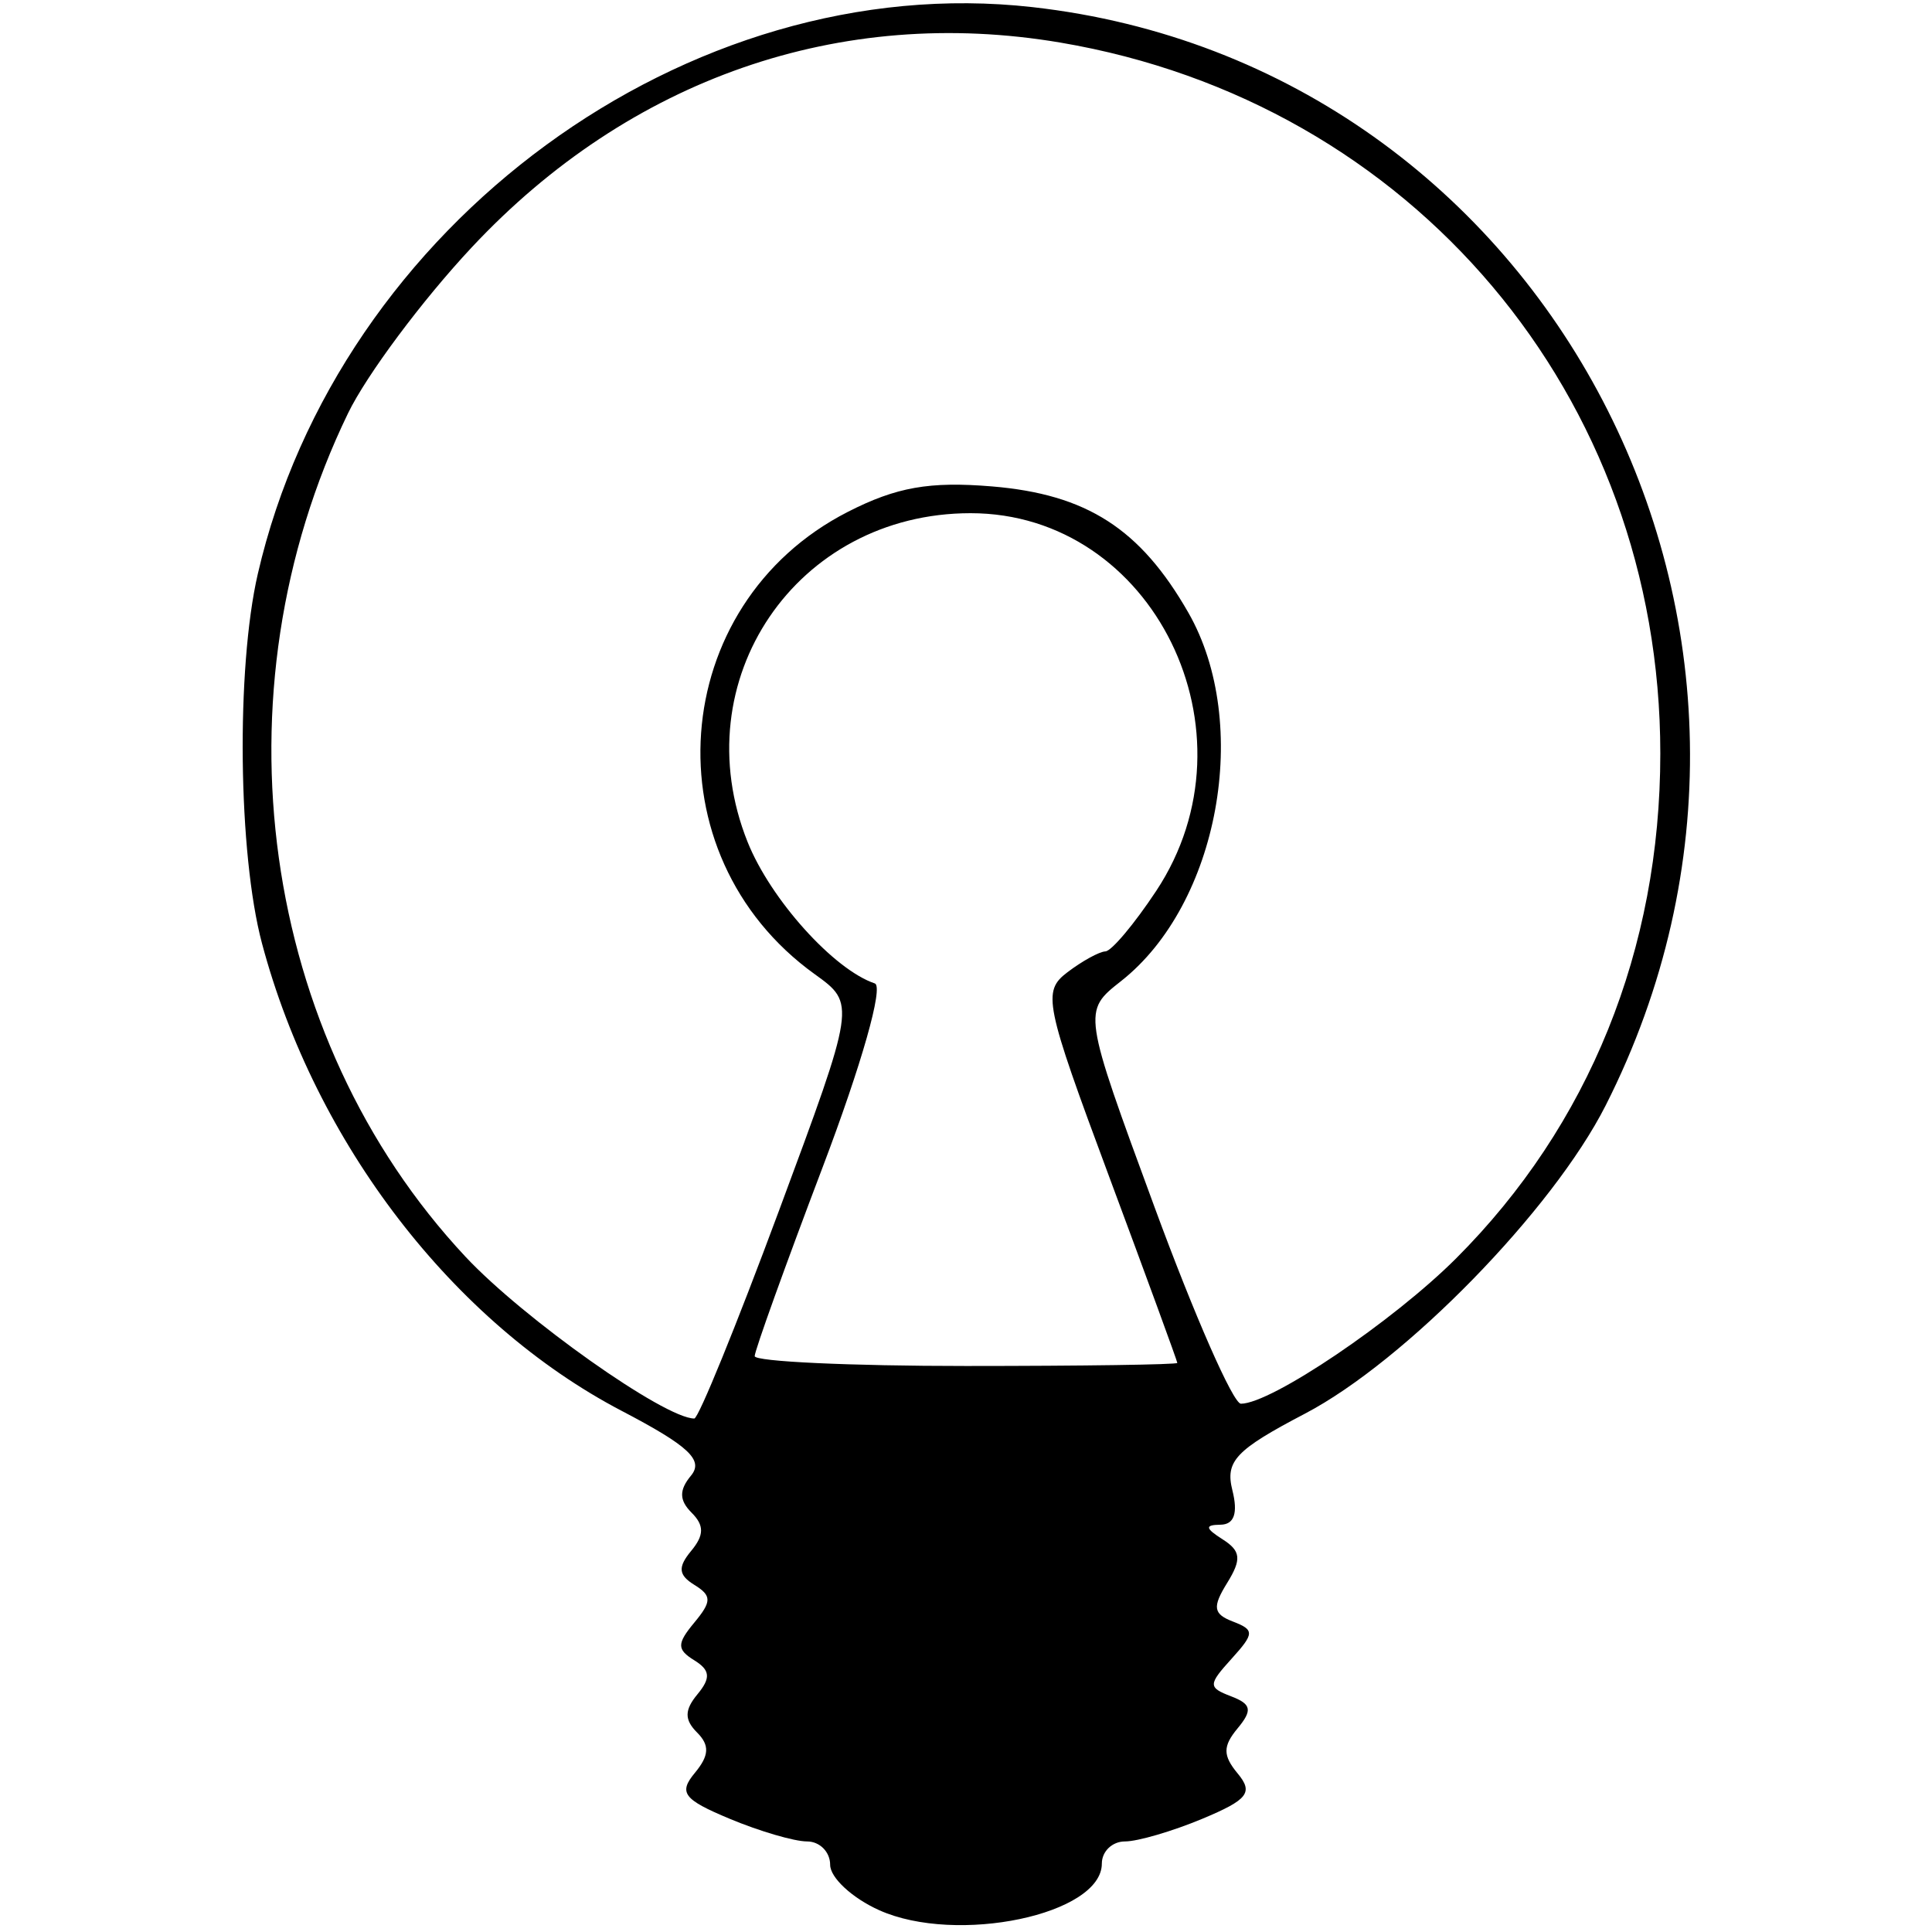
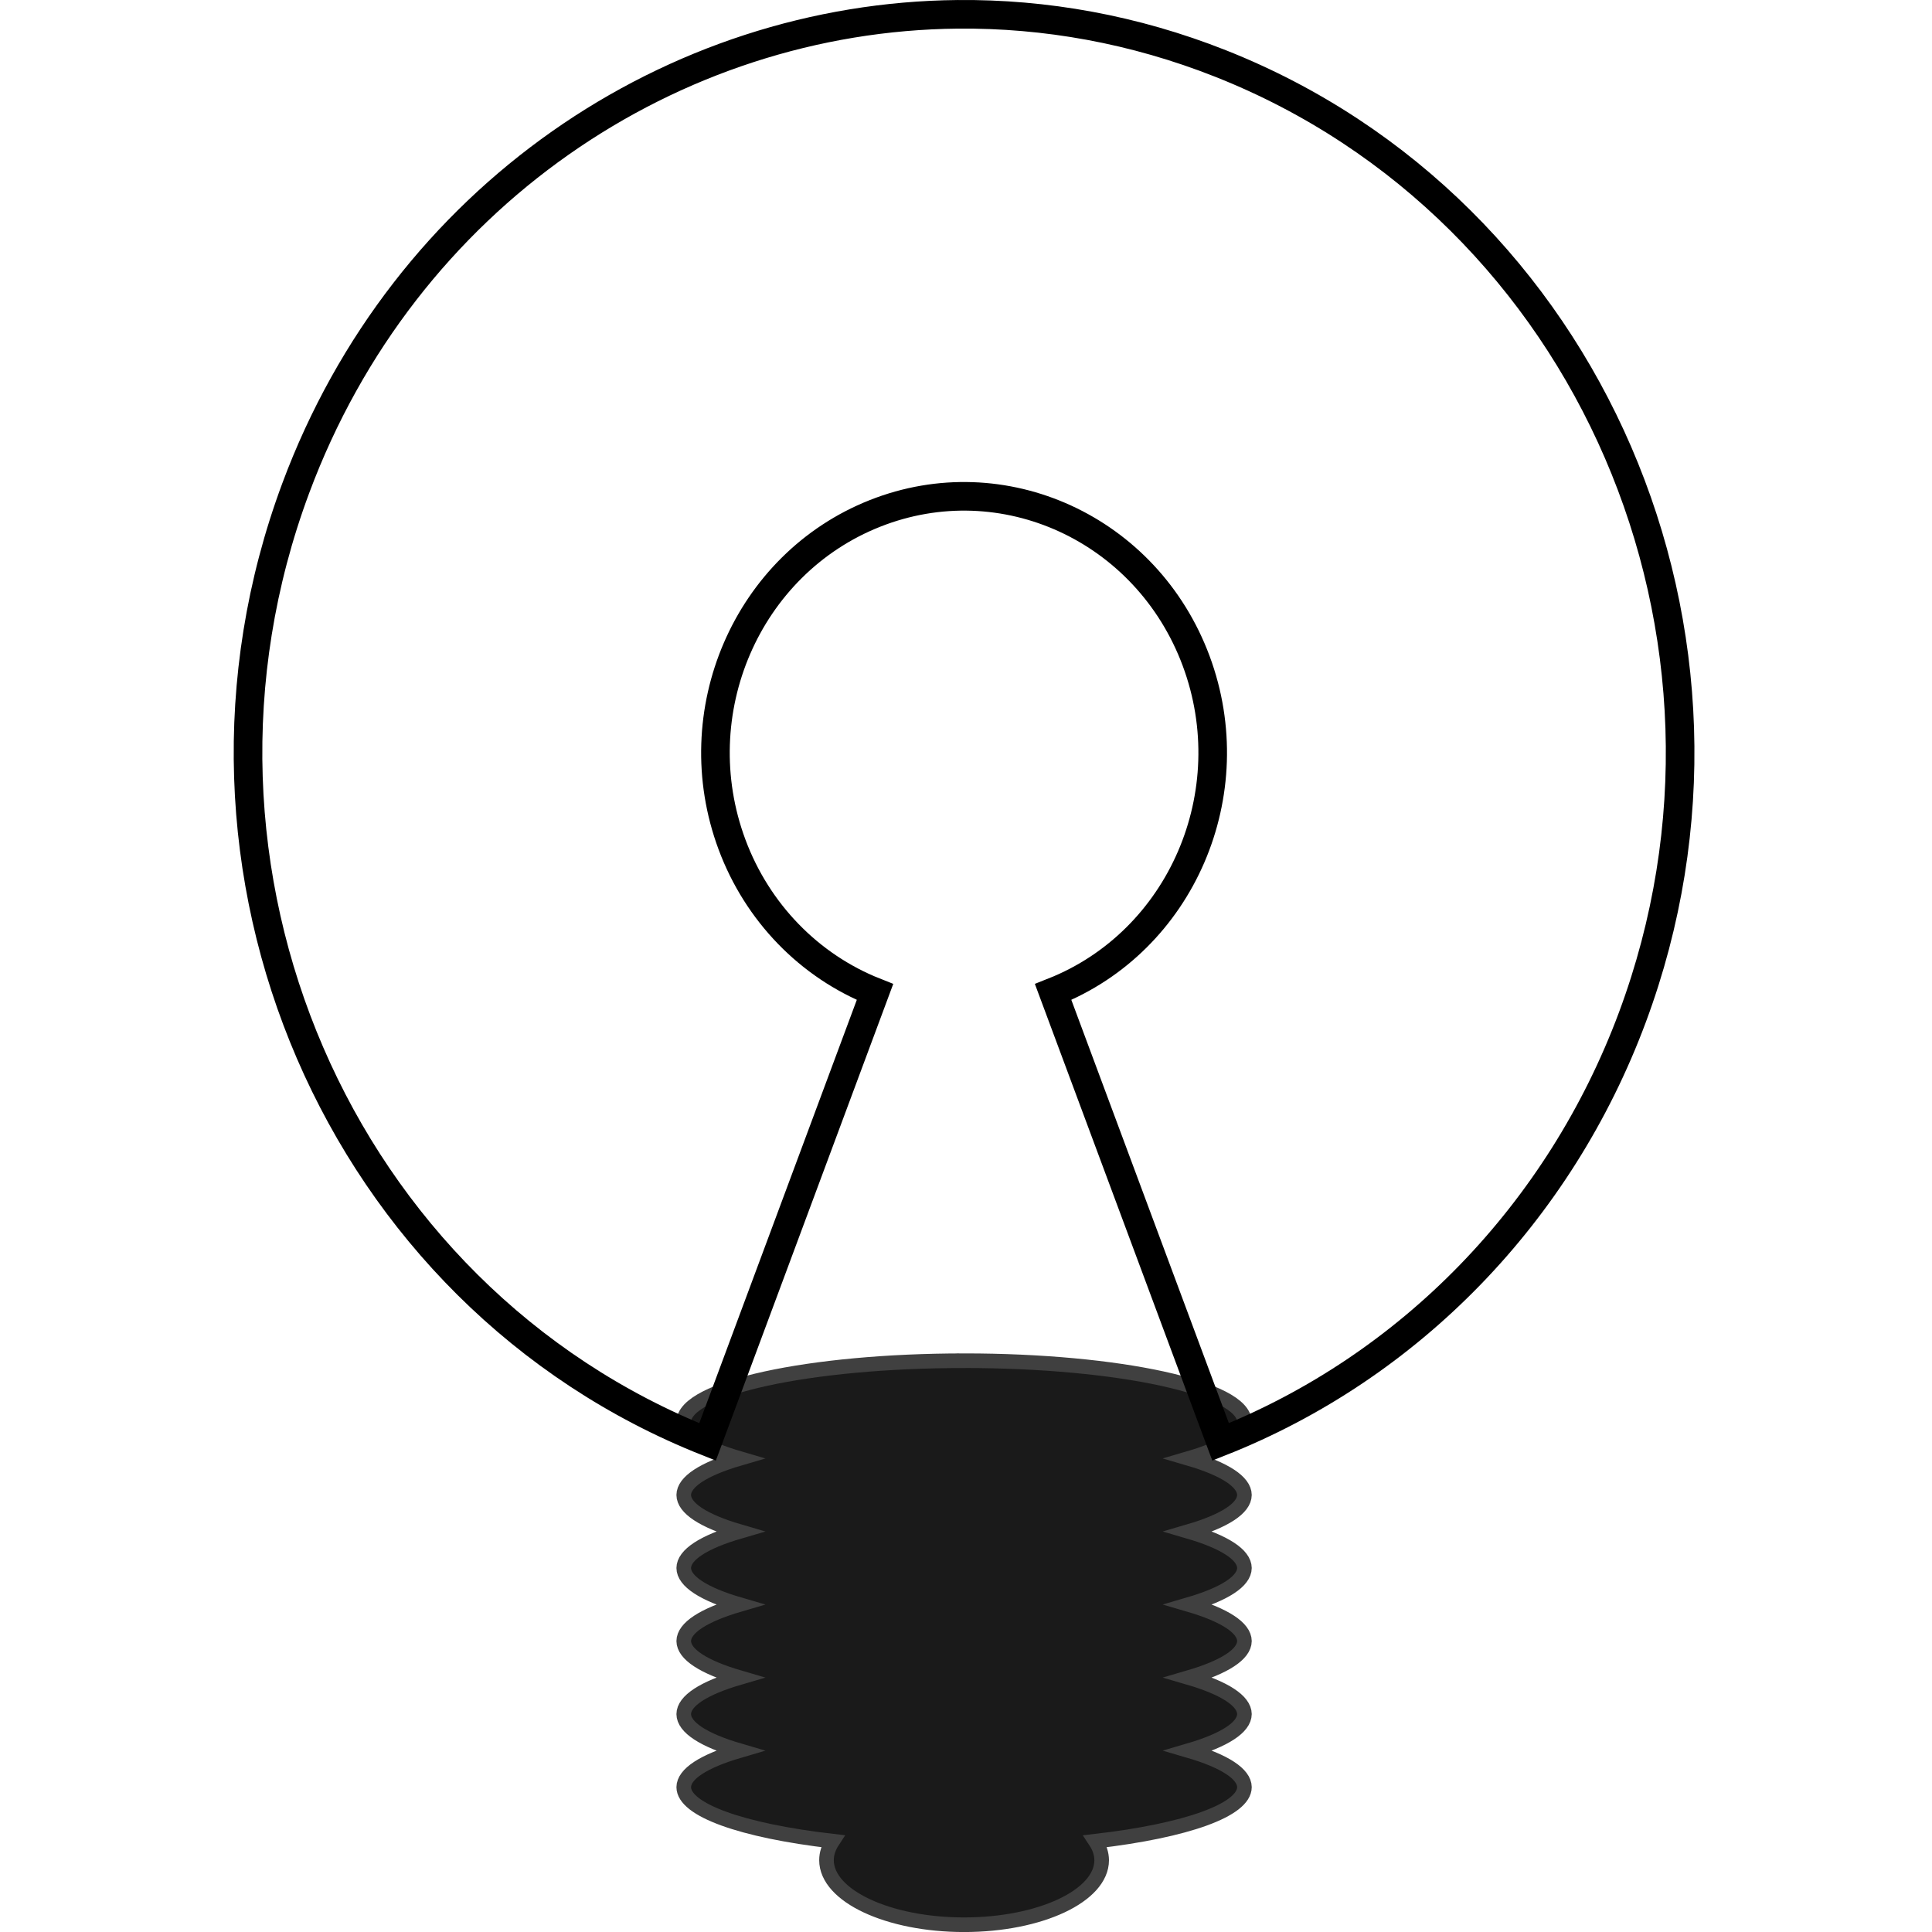
- <svg xmlns="http://www.w3.org/2000/svg" version="1.1" id="svg2" width="128" height="128" viewBox="0 0 128 128">
-   <defs id="defs6" />
-   <path style="fill:#000000" d="M 58.25,126.556 C 56.462,125.753 55,124.4 55,123.548 55,122.697 54.311,122 53.468,122 c -0.843,0 -3.148,-0.675 -5.122,-1.5 -3.069,-1.282 -3.404,-1.724 -2.31,-3.042 0.954,-1.15 0.991,-1.831 0.146,-2.676 -0.845,-0.845 -0.838,-1.49 0.028,-2.534 C 47.103,111.17 47.055,110.652 46,110 c -1.162,-0.718 -1.162,-1.1 0,-2.5 1.162,-1.4 1.162,-1.782 0,-2.5 -1.055,-0.652 -1.103,-1.17 -0.209,-2.248 0.866,-1.044 0.873,-1.689 0.028,-2.534 -0.823,-0.823 -0.834,-1.495 -0.04,-2.452 C 46.635,96.735 45.637,95.801 41.189,93.474 30.035,87.639 20.891,75.754 17.357,62.5 15.775,56.566 15.636,44.294 17.079,38.028 22.415,14.873 45.585,-2.088 68.386,0.47 102.641,4.312 122.262,41.895 106.379,73.24 c -3.514,6.935 -13.272,16.936 -19.92,20.417 -4.597,2.407 -5.295,3.145 -4.81,5.08 0.381,1.517 0.12,2.269 -0.79,2.279 -1.048,0.012 -1.016,0.233 0.142,0.969 1.214,0.772 1.27,1.325 0.297,2.896 -0.987,1.593 -0.918,2.051 0.386,2.551 1.437,0.552 1.429,0.787 -0.09,2.465 -1.559,1.723 -1.561,1.901 -0.024,2.491 1.343,0.515 1.423,0.916 0.421,2.124 -0.981,1.181 -0.979,1.797 0.01,2.988 1.048,1.263 0.677,1.737 -2.345,3 C 77.68,121.325 75.375,122 74.532,122 73.689,122 73,122.659 73,123.465 c 0,3.384 -9.611,5.398 -14.75,3.091 z M 51.599,80.24 C 56.699,66.5 56.699,66.5 53.975,64.54 42.979,56.629 44.171,40.035 56.176,33.91 c 3.214,-1.64 5.408,-2.027 9.54,-1.684 6.283,0.521 9.837,2.805 13.018,8.368 4.201,7.346 2.014,19.313 -4.461,24.406 -2.552,2.008 -2.552,2.008 2.229,15.004 C 79.131,87.152 81.701,93 82.213,93 84.219,93 92.3,87.542 96.473,83.369 105.28,74.562 110,62.892 110,49.924 110,26.24 93.569,6.768 70.251,2.821 55.666,0.351 41.714,5.205 31.252,16.39 27.976,19.891 24.288,24.839 23.056,27.384 14.066,45.955 17.234,68.713 30.834,83.255 34.677,87.364 44.037,93.984 46,93.98 c 0.275,-4.39e-4 2.795,-6.184 5.599,-13.741 z M 78,90.297 c 0,-0.112 -2.037,-5.678 -4.527,-12.37 -4.266,-11.464 -4.424,-12.245 -2.75,-13.515 0.977,-0.742 2.108,-1.363 2.513,-1.38 0.405,-0.017 1.919,-1.82 3.365,-4.005 C 83.554,48.521 76.418,34 64.302,34 52.755,34 45.245,45.074 49.53,55.783 c 1.521,3.803 5.713,8.463 8.429,9.372 0.595,0.199 -0.872,5.365 -3.463,12.193 C 52.023,83.863 50,89.488 50,89.847 50,90.206 56.3,90.5 64,90.5 c 7.7,0 14,-0.091 14,-0.203 z" id="path12" />
+ <svg xmlns="http://www.w3.org/2000/svg" width="132.262mm" height="132.262mm" viewBox="0 0 132.262 132.262" version="1.1" id="svg8">
+   <defs id="defs2">
+     <meshgradient id="meshgradient3217" gradientUnits="userSpaceOnUse" x="100" y="247" gradientTransform="matrix(1.078463,0,0,1.075058,-3.92447,-17.1316)">
+       <meshrow id="meshrow3219">
+         <meshpatch id="meshpatch3221">
+           <stop path="c 0,17.863  -9.53,34.37  -25,43.301" style="stop-color:#00ffff;stop-opacity:1" id="stop3223" />
+           <stop path="l -4.167,-7.217" style="stop-color:#0000ff;stop-opacity:1" id="stop3225" />
+           <stop path="c 12.892,-7.443  20.833,-21.198  20.833,-36.084" style="stop-color:#0000ff;stop-opacity:1" id="stop3227" />
+           <stop path="l 8.333,0" style="stop-color:#00ffff;stop-opacity:1" id="stop3229" />
+         </meshpatch>
+         <meshpatch id="meshpatch3231">
+           <stop path="c -15.47,8.932  -34.53,8.932  -50,0" id="stop3233" />
+           <stop path="l 4.167,-7.217" style="stop-color:#ff00ff;stop-opacity:1" id="stop3235" />
+           <stop path="c 12.892,7.443  28.775,7.443  41.667,0" style="stop-color:#ff00ff;stop-opacity:1" id="stop3237" />
+         </meshpatch>
+         <meshpatch id="meshpatch3239">
+           <stop path="c -15.47,-8.932  -25,-25.438  -25,-43.301" id="stop3241" />
+           <stop path="l 8.333,0" style="stop-color:#ff0000;stop-opacity:1" id="stop3243" />
+           <stop path="c 0,14.886  7.942,28.641  20.833,36.084" style="stop-color:#ff0000;stop-opacity:1" id="stop3245" />
+         </meshpatch>
+         <meshpatch id="meshpatch3247">
+           <stop path="c -2.18762e-15,-17.863  9.53,-34.37  25,-43.301" id="stop3249" />
+           <stop path="l 4.167,7.217" style="stop-color:#ffff00;stop-opacity:1" id="stop3251" />
+           <stop path="c -12.892,7.443  -20.833,21.198  -20.833,36.084" style="stop-color:#ffff00;stop-opacity:1" id="stop3253" />
+         </meshpatch>
+         <meshpatch id="meshpatch3255">
+           <stop path="c 15.47,-8.932  34.53,-8.932  50,-2.84217e-14" id="stop3257" />
+           <stop path="l -4.167,7.217" style="stop-color:#00ff00;stop-opacity:1" id="stop3259" />
+           <stop path="c -12.892,-7.443  -28.775,-7.443  -41.667,2.84217e-14" style="stop-color:#00ff00;stop-opacity:1" id="stop3261" />
+         </meshpatch>
+         <meshpatch id="meshpatch3263">
+           <stop path="c 15.47,8.932  25,25.438  25,43.301" id="stop3265" />
+           <stop path="l -8.333,0" style="stop-color:#00ffff;stop-opacity:1" id="stop3267" />
+           <stop path="c -1.42109e-14,-14.886  -7.942,-28.641  -20.833,-36.084" style="stop-color:#00ffff;stop-opacity:1" id="stop3269" />
+         </meshpatch>
+       </meshrow>
+       <meshrow id="meshrow3271">
+         <meshpatch id="meshpatch3273">
+           <stop path="l -4.167,-7.217" id="stop3275" />
+           <stop path="c 10.313,-5.954  16.667,-16.959  16.667,-28.867" style="stop-color:#0000ff;stop-opacity:1" id="stop3277" />
+           <stop path="l 8.333,0" style="stop-color:#00ffff;stop-opacity:1" id="stop3279" />
+         </meshpatch>
+         <meshpatch id="meshpatch3281">
+           <stop path="l 4.167,-7.217" id="stop3283" />
+           <stop path="c 10.313,5.954  23.02,5.954  33.333,0" style="stop-color:#ff00ff;stop-opacity:1" id="stop3285" />
+         </meshpatch>
+         <meshpatch id="meshpatch3287">
+           <stop path="l 8.333,0" id="stop3289" />
+           <stop path="c 0,11.909  6.353,22.913  16.667,28.867" style="stop-color:#ff0000;stop-opacity:1" id="stop3291" />
+         </meshpatch>
+         <meshpatch id="meshpatch3293">
+           <stop path="l 4.167,7.217" id="stop3295" />
+           <stop path="c -10.313,5.954  -16.667,16.959  -16.667,28.867" style="stop-color:#ffff00;stop-opacity:1" id="stop3297" />
+         </meshpatch>
+         <meshpatch id="meshpatch3299">
+           <stop path="l -4.167,7.217" id="stop3301" />
+           <stop path="c -10.313,-5.954  -23.02,-5.954  -33.333,5.68434e-14" style="stop-color:#00ff00;stop-opacity:1" id="stop3303" />
+         </meshpatch>
+         <meshpatch id="meshpatch3305">
+           <stop path="l -8.333,5.68434e-14" id="stop3307" />
+           <stop path="c 0,-11.909  -6.353,-22.913  -16.667,-28.867" style="stop-color:#00ffff;stop-opacity:1" id="stop3309" />
+         </meshpatch>
+       </meshrow>
+       <meshrow id="meshrow3311">
+         <meshpatch id="meshpatch3313">
+           <stop path="l -4.167,-7.217" id="stop3315" />
+           <stop path="c 7.735,-4.466  12.5,-12.719  12.5,-21.651" style="stop-color:#0000ff;stop-opacity:1" id="stop3317" />
+           <stop path="l 8.333,0" style="stop-color:#00ffff;stop-opacity:1" id="stop3319" />
+         </meshpatch>
+         <meshpatch id="meshpatch3321">
+           <stop path="l 4.167,-7.217" id="stop3323" />
+           <stop path="c 7.735,4.466  17.265,4.466  25,0" style="stop-color:#ff00ff;stop-opacity:1" id="stop3325" />
+         </meshpatch>
+         <meshpatch id="meshpatch3327">
+           <stop path="l 8.333,0" id="stop3329" />
+           <stop path="c 0,8.932  4.765,17.185  12.5,21.651" style="stop-color:#ff0000;stop-opacity:1" id="stop3331" />
+         </meshpatch>
+         <meshpatch id="meshpatch3333">
+           <stop path="l 4.167,7.217" id="stop3335" />
+           <stop path="c -7.735,4.466  -12.5,12.719  -12.5,21.651" style="stop-color:#ffff00;stop-opacity:1" id="stop3337" />
+         </meshpatch>
+         <meshpatch id="meshpatch3339">
+           <stop path="l -4.167,7.217" id="stop3341" />
+           <stop path="c -7.735,-4.466  -17.265,-4.466  -25,2.84217e-14" style="stop-color:#00ff00;stop-opacity:1" id="stop3343" />
+         </meshpatch>
+         <meshpatch id="meshpatch3345">
+           <stop path="l -8.333,-2.84217e-14" id="stop3347" />
+           <stop path="c 0,-8.932  -4.765,-17.185  -12.5,-21.651" style="stop-color:#00ffff;stop-opacity:1" id="stop3349" />
+         </meshpatch>
+       </meshrow>
+       <meshrow id="meshrow3351">
+         <meshpatch id="meshpatch3353">
+           <stop path="l -4.167,-7.217" id="stop3355" />
+           <stop path="c 5.157,-2.977  8.333,-8.479  8.333,-14.434" style="stop-color:#0000ff;stop-opacity:1" id="stop3357" />
+           <stop path="l 8.333,0" style="stop-color:#00ffff;stop-opacity:1" id="stop3359" />
+         </meshpatch>
+         <meshpatch id="meshpatch3361">
+           <stop path="l 4.167,-7.217" id="stop3363" />
+           <stop path="c 5.157,2.977  11.51,2.977  16.667,0" style="stop-color:#ff00ff;stop-opacity:1" id="stop3365" />
+         </meshpatch>
+         <meshpatch id="meshpatch3367">
+           <stop path="l 8.333,0" id="stop3369" />
+           <stop path="c 0,5.954  3.177,11.457  8.333,14.434" style="stop-color:#ff0000;stop-opacity:1" id="stop3371" />
+         </meshpatch>
+         <meshpatch id="meshpatch3373">
+           <stop path="l 4.167,7.217" id="stop3375" />
+           <stop path="c -5.157,2.977  -8.333,8.479  -8.333,14.434" style="stop-color:#ffff00;stop-opacity:1" id="stop3377" />
+         </meshpatch>
+         <meshpatch id="meshpatch3379">
+           <stop path="l -4.167,7.217" id="stop3381" />
+           <stop path="c -5.157,-2.977  -11.51,-2.977  -16.667,2.84217e-14" style="stop-color:#00ff00;stop-opacity:1" id="stop3383" />
+         </meshpatch>
+         <meshpatch id="meshpatch3385">
+           <stop path="l -8.333,2.84217e-14" id="stop3387" />
+           <stop path="c 0,-5.954  -3.177,-11.457  -8.333,-14.434" style="stop-color:#00ffff;stop-opacity:1" id="stop3389" />
+         </meshpatch>
+       </meshrow>
+       <meshrow id="meshrow3391">
+         <meshpatch id="meshpatch3393">
+           <stop path="l -4.167,-7.217" id="stop3395" />
+           <stop path="c 2.578,-1.489  4.167,-4.24  4.167,-7.217" style="stop-color:#0000ff;stop-opacity:1" id="stop3397" />
+           <stop path="l 8.333,0" style="stop-color:#00ffff;stop-opacity:1" id="stop3399" />
+         </meshpatch>
+         <meshpatch id="meshpatch3401">
+           <stop path="l 4.167,-7.217" id="stop3403" />
+           <stop path="c 2.578,1.489  5.755,1.489  8.333,0" style="stop-color:#ff00ff;stop-opacity:1" id="stop3405" />
+         </meshpatch>
+         <meshpatch id="meshpatch3407">
+           <stop path="l 8.333,0" id="stop3409" />
+           <stop path="c 0,2.977  1.588,5.728  4.167,7.217" style="stop-color:#ff0000;stop-opacity:1" id="stop3411" />
+         </meshpatch>
+         <meshpatch id="meshpatch3413">
+           <stop path="l 4.167,7.217" id="stop3415" />
+           <stop path="c -2.578,1.489  -4.167,4.24  -4.167,7.217" style="stop-color:#ffff00;stop-opacity:1" id="stop3417" />
+         </meshpatch>
+         <meshpatch id="meshpatch3419">
+           <stop path="l -4.167,7.217" id="stop3421" />
+           <stop path="c -2.578,-1.489  -5.755,-1.489  -8.333,0" style="stop-color:#00ff00;stop-opacity:1" id="stop3423" />
+         </meshpatch>
+         <meshpatch id="meshpatch3425">
+           <stop path="l -8.333,-2.84217e-14" id="stop3427" />
+           <stop path="c 7.10543e-15,-2.977  -1.588,-5.728  -4.167,-7.217" style="stop-color:#00ffff;stop-opacity:1" id="stop3429" />
+         </meshpatch>
+       </meshrow>
+       <meshrow id="meshrow3431">
+         <meshpatch id="meshpatch3433">
+           <stop path="l -4.167,-7.217" id="stop3435" />
+           <stop path="l 0,0" style="stop-color:#000000;stop-opacity:1" id="stop3437" />
+           <stop path="l 8.333,0" style="stop-color:#000000;stop-opacity:1" id="stop3439" />
+         </meshpatch>
+         <meshpatch id="meshpatch3441">
+           <stop path="l 4.167,-7.217" id="stop3443" />
+           <stop path="l 0,0" style="stop-color:#000000;stop-opacity:1" id="stop3445" />
+         </meshpatch>
+         <meshpatch id="meshpatch3447">
+           <stop path="l 8.333,0" id="stop3449" />
+           <stop path="l 0,0" style="stop-color:#000000;stop-opacity:1" id="stop3451" />
+         </meshpatch>
+         <meshpatch id="meshpatch3453">
+           <stop path="l 4.167,7.217" id="stop3455" />
+           <stop path="l 0,0" style="stop-color:#000000;stop-opacity:1" id="stop3457" />
+         </meshpatch>
+         <meshpatch id="meshpatch3459">
+           <stop path="l -4.167,7.217" id="stop3461" />
+           <stop path="l 0,0" style="stop-color:#000000;stop-opacity:1" id="stop3463" />
+         </meshpatch>
+         <meshpatch id="meshpatch3465">
+           <stop path="l -8.333,2.84217e-14" id="stop3467" />
+           <stop path="l 0,0" style="stop-color:#000000;stop-opacity:1" id="stop3469" />
+         </meshpatch>
+       </meshrow>
+     </meshgradient>
+   </defs>
+   <g id="layer1" transform="translate(1.3190539e-8,-197.0105)">
+     <g id="g972" transform="translate(16)">
+       <path id="path1538" d="m 50,290.163 a 19.192,4.192 0 0 0 -19.192,4.191 19.192,4.192 0 0 0 3.814,2.501 19.192,4.192 0 0 0 -3.814,2.5 19.192,4.192 0 0 0 3.814,2.5 19.192,4.192 0 0 0 -3.814,2.5 19.192,4.192 0 0 0 3.814,2.501 19.192,4.192 0 0 0 -3.814,2.5 19.192,4.192 0 0 0 3.814,2.5 19.192,4.192 0 0 0 -3.814,2.5 19.192,4.192 0 0 0 3.815,2.501 19.192,4.192 0 0 0 -3.815,2.5 19.192,4.192 0 0 0 10.191,3.698 9.419,4.419 0 0 0 -0.418,1.302 9.419,4.419 0 0 0 9.419,4.418 9.419,4.419 0 0 0 9.419,-4.418 9.419,4.419 0 0 0 -0.426,-1.3 19.192,4.192 0 0 0 10.199,-3.701 19.192,4.192 0 0 0 -3.815,-2.501 19.192,4.192 0 0 0 3.815,-2.5 19.192,4.192 0 0 0 -3.814,-2.5 19.192,4.192 0 0 0 3.814,-2.5 19.192,4.192 0 0 0 -3.814,-2.501 19.192,4.192 0 0 0 3.814,-2.5 19.192,4.192 0 0 0 -3.814,-2.5 19.192,4.192 0 0 0 3.814,-2.5 19.192,4.192 0 0 0 -3.815,-2.501 19.192,4.192 0 0 0 3.815,-2.5 19.192,4.192 0 0 0 -19.192,-4.191 z" style="fill:#1a1a1a;fill-rule:nonzero;stroke:#404040;stroke-width:1;stroke-miterlimit:4;stroke-dasharray:none;stroke-opacity:1" />
+       <path id="path815" d="M 49.565,197.991 C 30.028,198.175 11.671,210.481 4.246,230.431 -5.453,256.489 7.169,285.72 32.438,295.722 L 43.9,264.922 a 17.019,17.544 0 0 1 -9.787,-10.093 c -3.368,-9.048 1.013,-19.198 9.787,-22.671 8.774,-3.473 18.617,1.045 21.985,10.093 3.368,9.048 -1.014,19.198 -9.788,22.671 l 11.463,30.799 a 49.015,50.529 0 0 0 28.192,-29.072 c 9.699,-26.058 -2.923,-55.289 -28.192,-65.29 -5.922,-2.344 -12.014,-3.424 -17.995,-3.368 z" style="fill:url(#meshgradient3217);fill-opacity:1;fill-rule:nonzero;stroke:#000000;stroke-width:1.958;stroke-miterlimit:4;stroke-dasharray:none;stroke-opacity:1" />
+     </g>
+   </g>
</svg>
